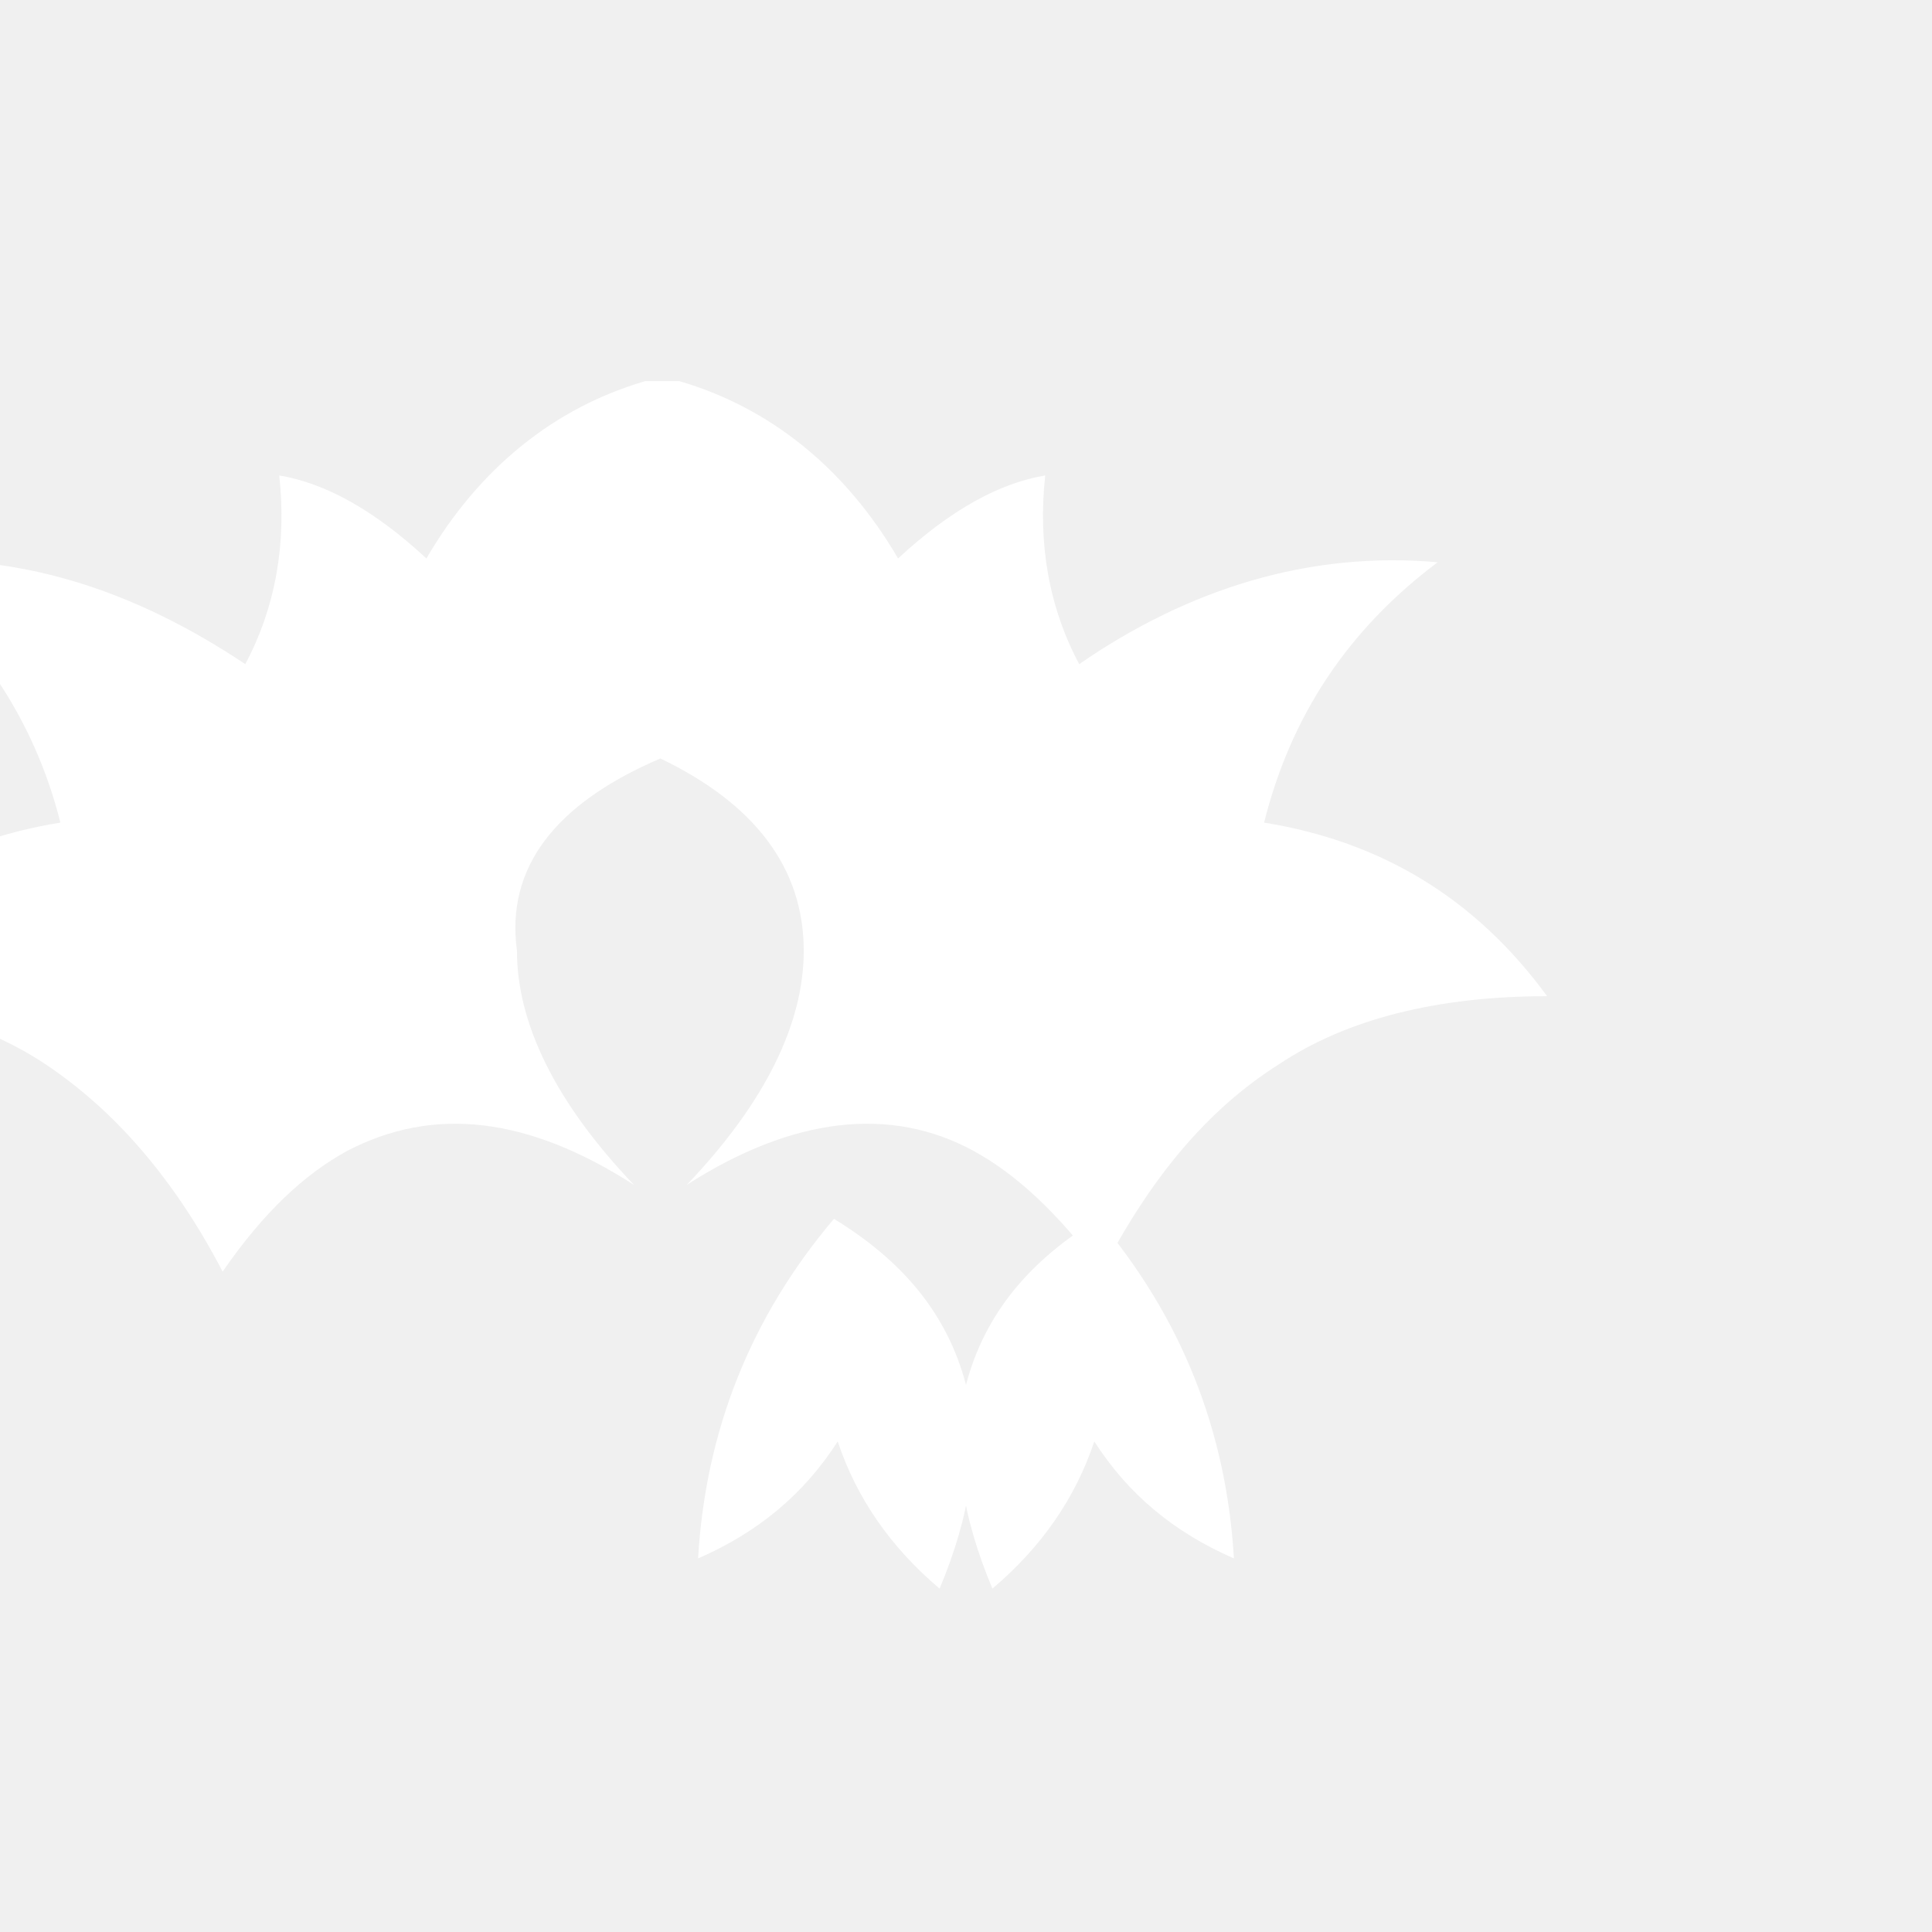
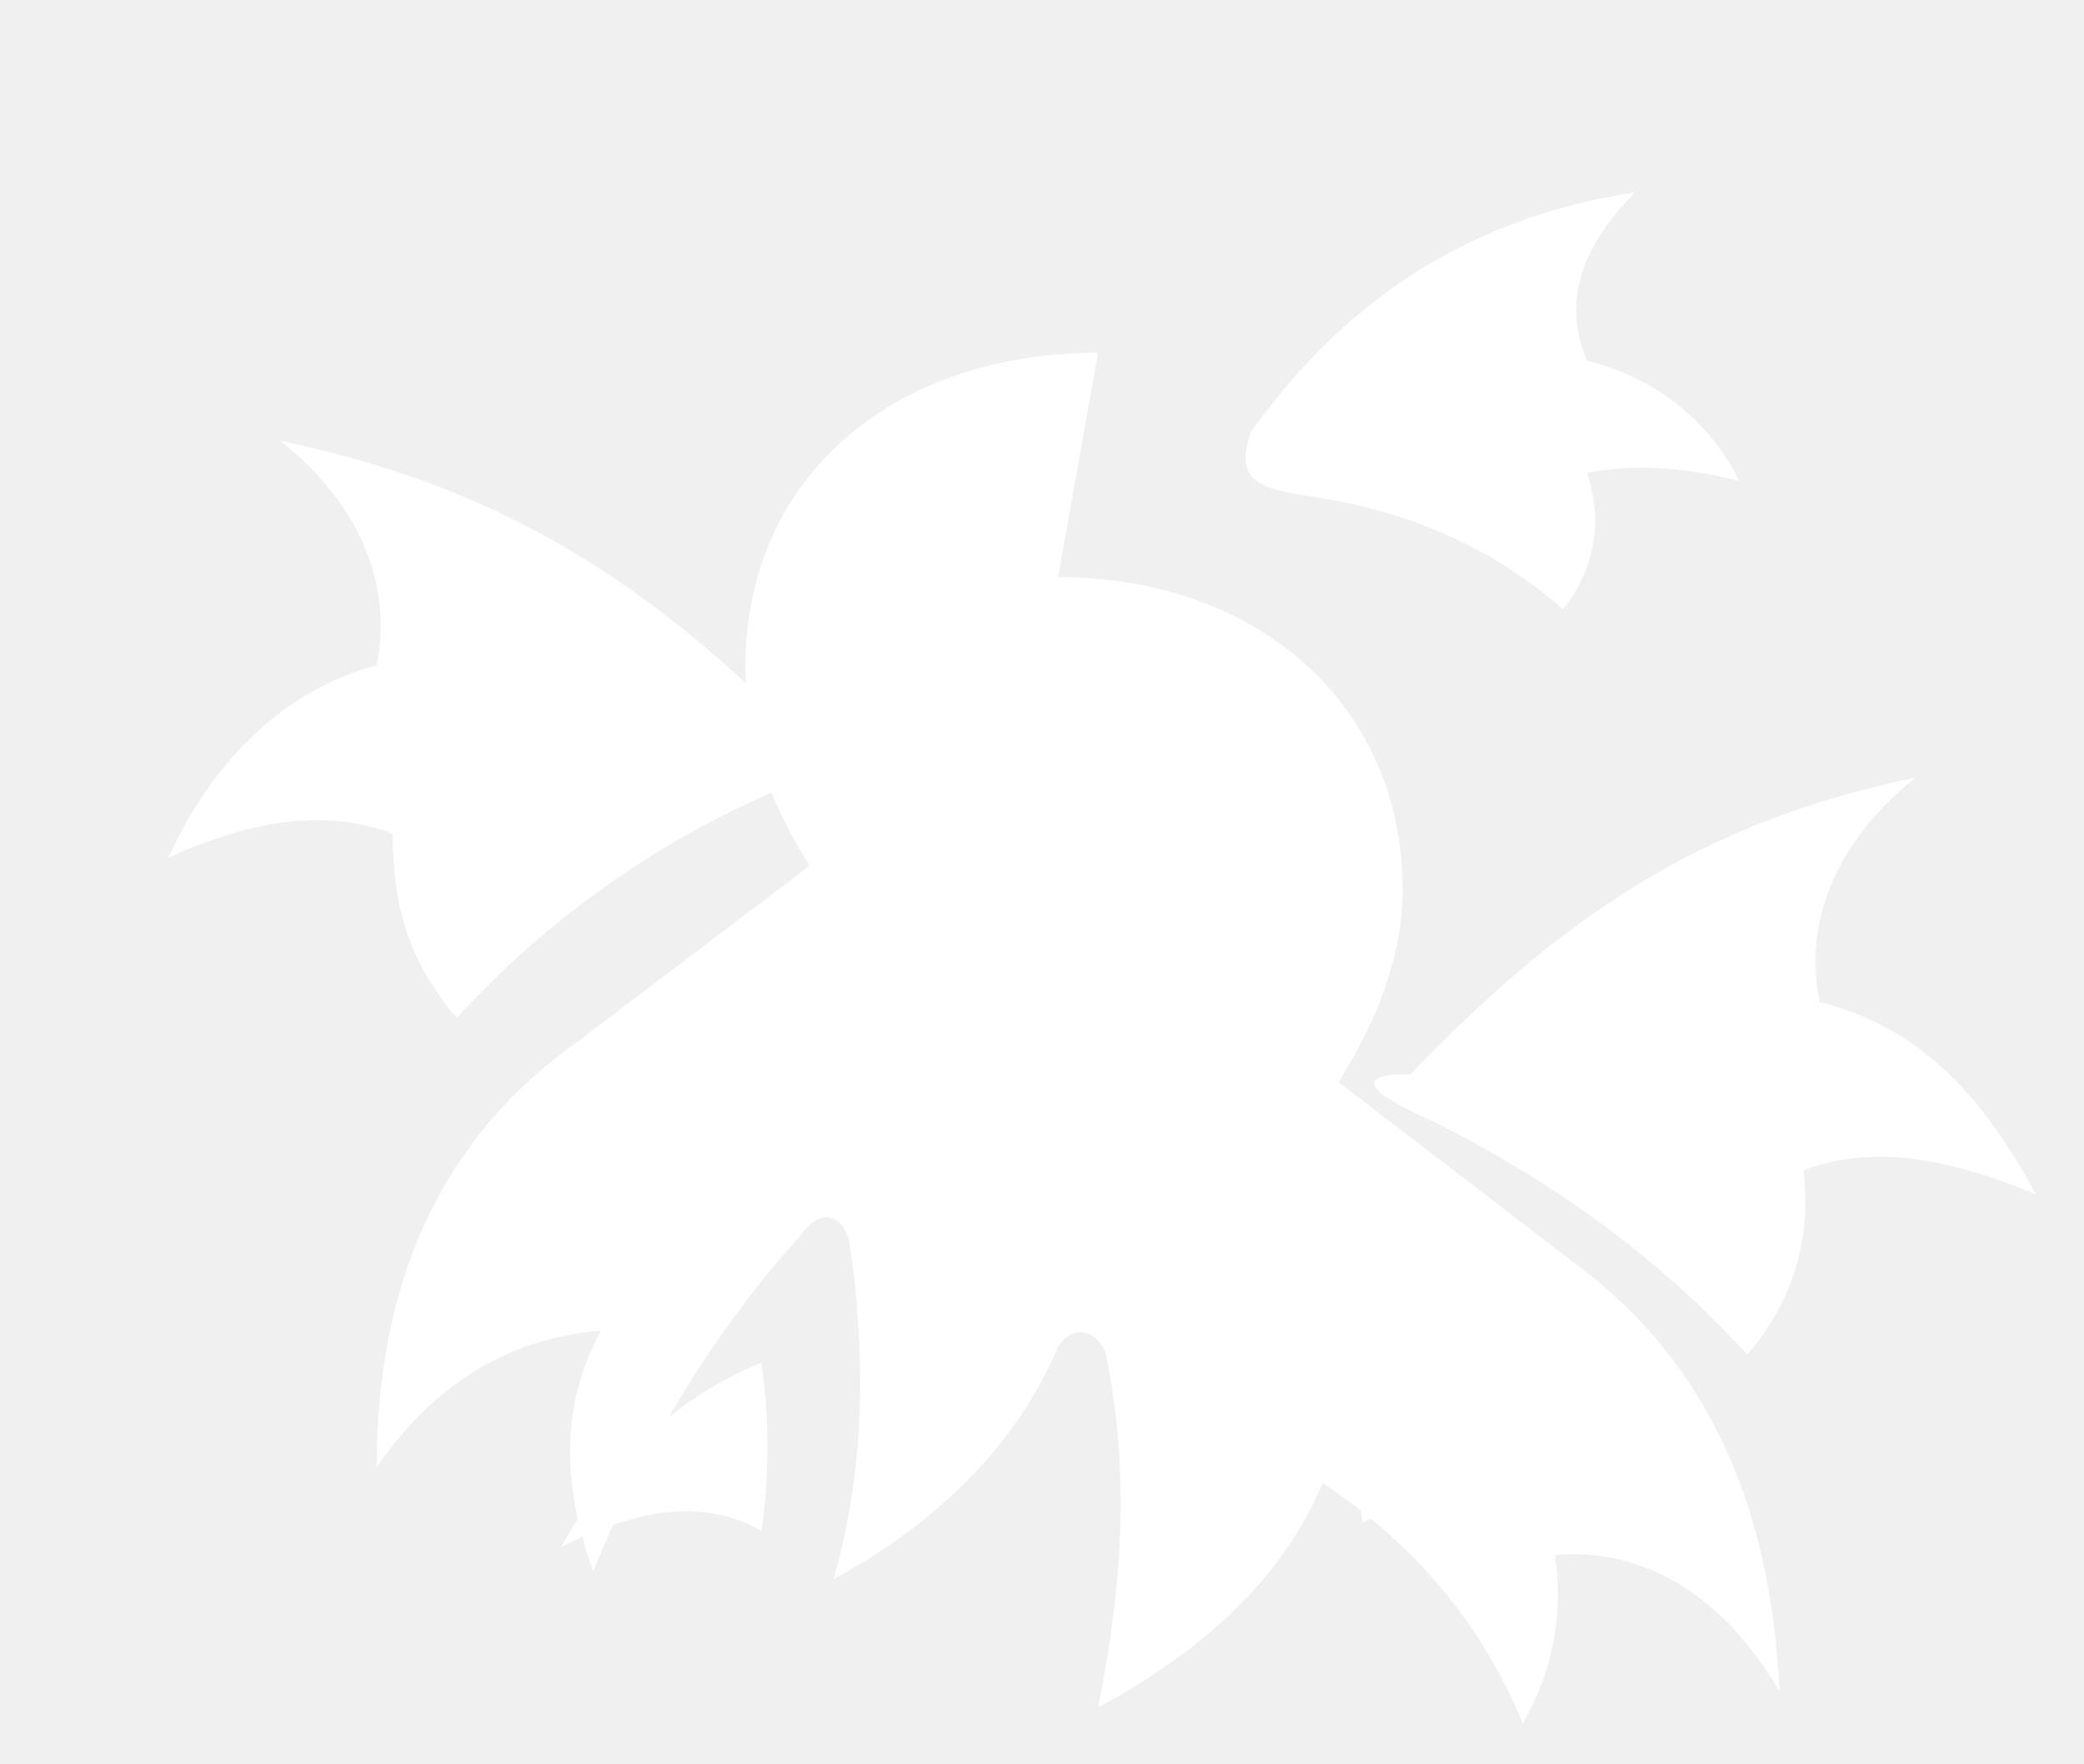
- <svg xmlns="http://www.w3.org/2000/svg" viewBox="0 0 512 512" fill="none">
-   <path fill="#fff" d="M180 101c24 7 44 23 58 47 14-13 27-20 39-22-2 18 1 35 9 50 29-20 61-30 95-27-24 18-39 41-46 69 31 5 56 20 75 46-29 0-53 6-71 18-19 12-34 30-47 55-12-16-23-26-34-32-22-12-48-9-76 9 21-22 31-43 31-62 0-22-13-39-38-51-28 12-41 29-38 51 0 19 10 40 31 62-28-18-53-21-76-9-11 6-22 16-33 32-13-25-29-43-47-55-18-12-42-18-71-18 19-26 44-41 75-46-7-28-23-51-46-69 34-3 65 7 95 27 8-15 11-32 9-50 12 2 25 9 39 22 14-24 34-40 58-47Z" />
-   <path fill="#fff" d="M221 323c18 11 30 25 35 44 4 17 1 35-7 54-13-11-22-24-27-39-9 14-21 24-37 31 2-34 14-64 36-90Z" />
-   <path fill="#fff" d="M291 323c22 26 34 56 36 90-16-7-28-17-37-31-5 15-14 28-27 39-8-19-11-37-7-54 5-19 17-33 35-44Z" />
+ <svg xmlns="http://www.w3.org/2000/svg" viewBox="0 0 260 220" fill="none">
+   <g fill="#fff">
+     <path d="M156 54c12-17 28-27 48-30-7 7-9 14-6 21 8 2 15 7 19 15-8-2-14-2-19-1 2 6 1 12-3 17-8-7-18-12-31-14-7-1-10-2-8-8z" />
+     <path d="M98 90c-20-20-39-30-63-35 10 8 14 18 12 28-11 3-20 11-26 24 11-5 20-6 28-3 0 9 2 16 8 23 10-11 23-21 39-28 9-5 10-7 2-9z" />
+     <path d="M132 72c25 0 43 16 43 39 0 8-3 16-8 24l30 23c16 12 24 30 25 53-7-12-17-18-28-17 1 7 0 14-4 21-5-12-13-22-25-30-5 12-15 21-28 28 3-15 4-29 1-44-1-3-4-4-6-1-5 12-15 22-28 29 4-14 4-28 2-42-1-4-4-4-6-1-10 11-19 25-26 42-4-11-4-21 1-30-12 1-21 7-28 17 0-23 8-41 25-53l29-22c-5-8-8-16-8-25 0-23 18-39 44-39z" />
+     <path d="M176 134c21-22 39-32 63-37-10 8-14 18-12 28 12 3 20 11 27 24-12-5-21-6-29-3 1 8-1 16-7 23-10-11-23-21-39-29-9-4-10-6-3-6z" />
+     <path d="M95 170c-10 4-19 12-25 23 10-5 18-6 25-2 1-7 1-14 0-21z" />
+     <path d="M170 169c10 4 19 12 25 23-10-5-18-6-25-2-1-7-1-14 0-21z" />
+   </g>
</svg>
